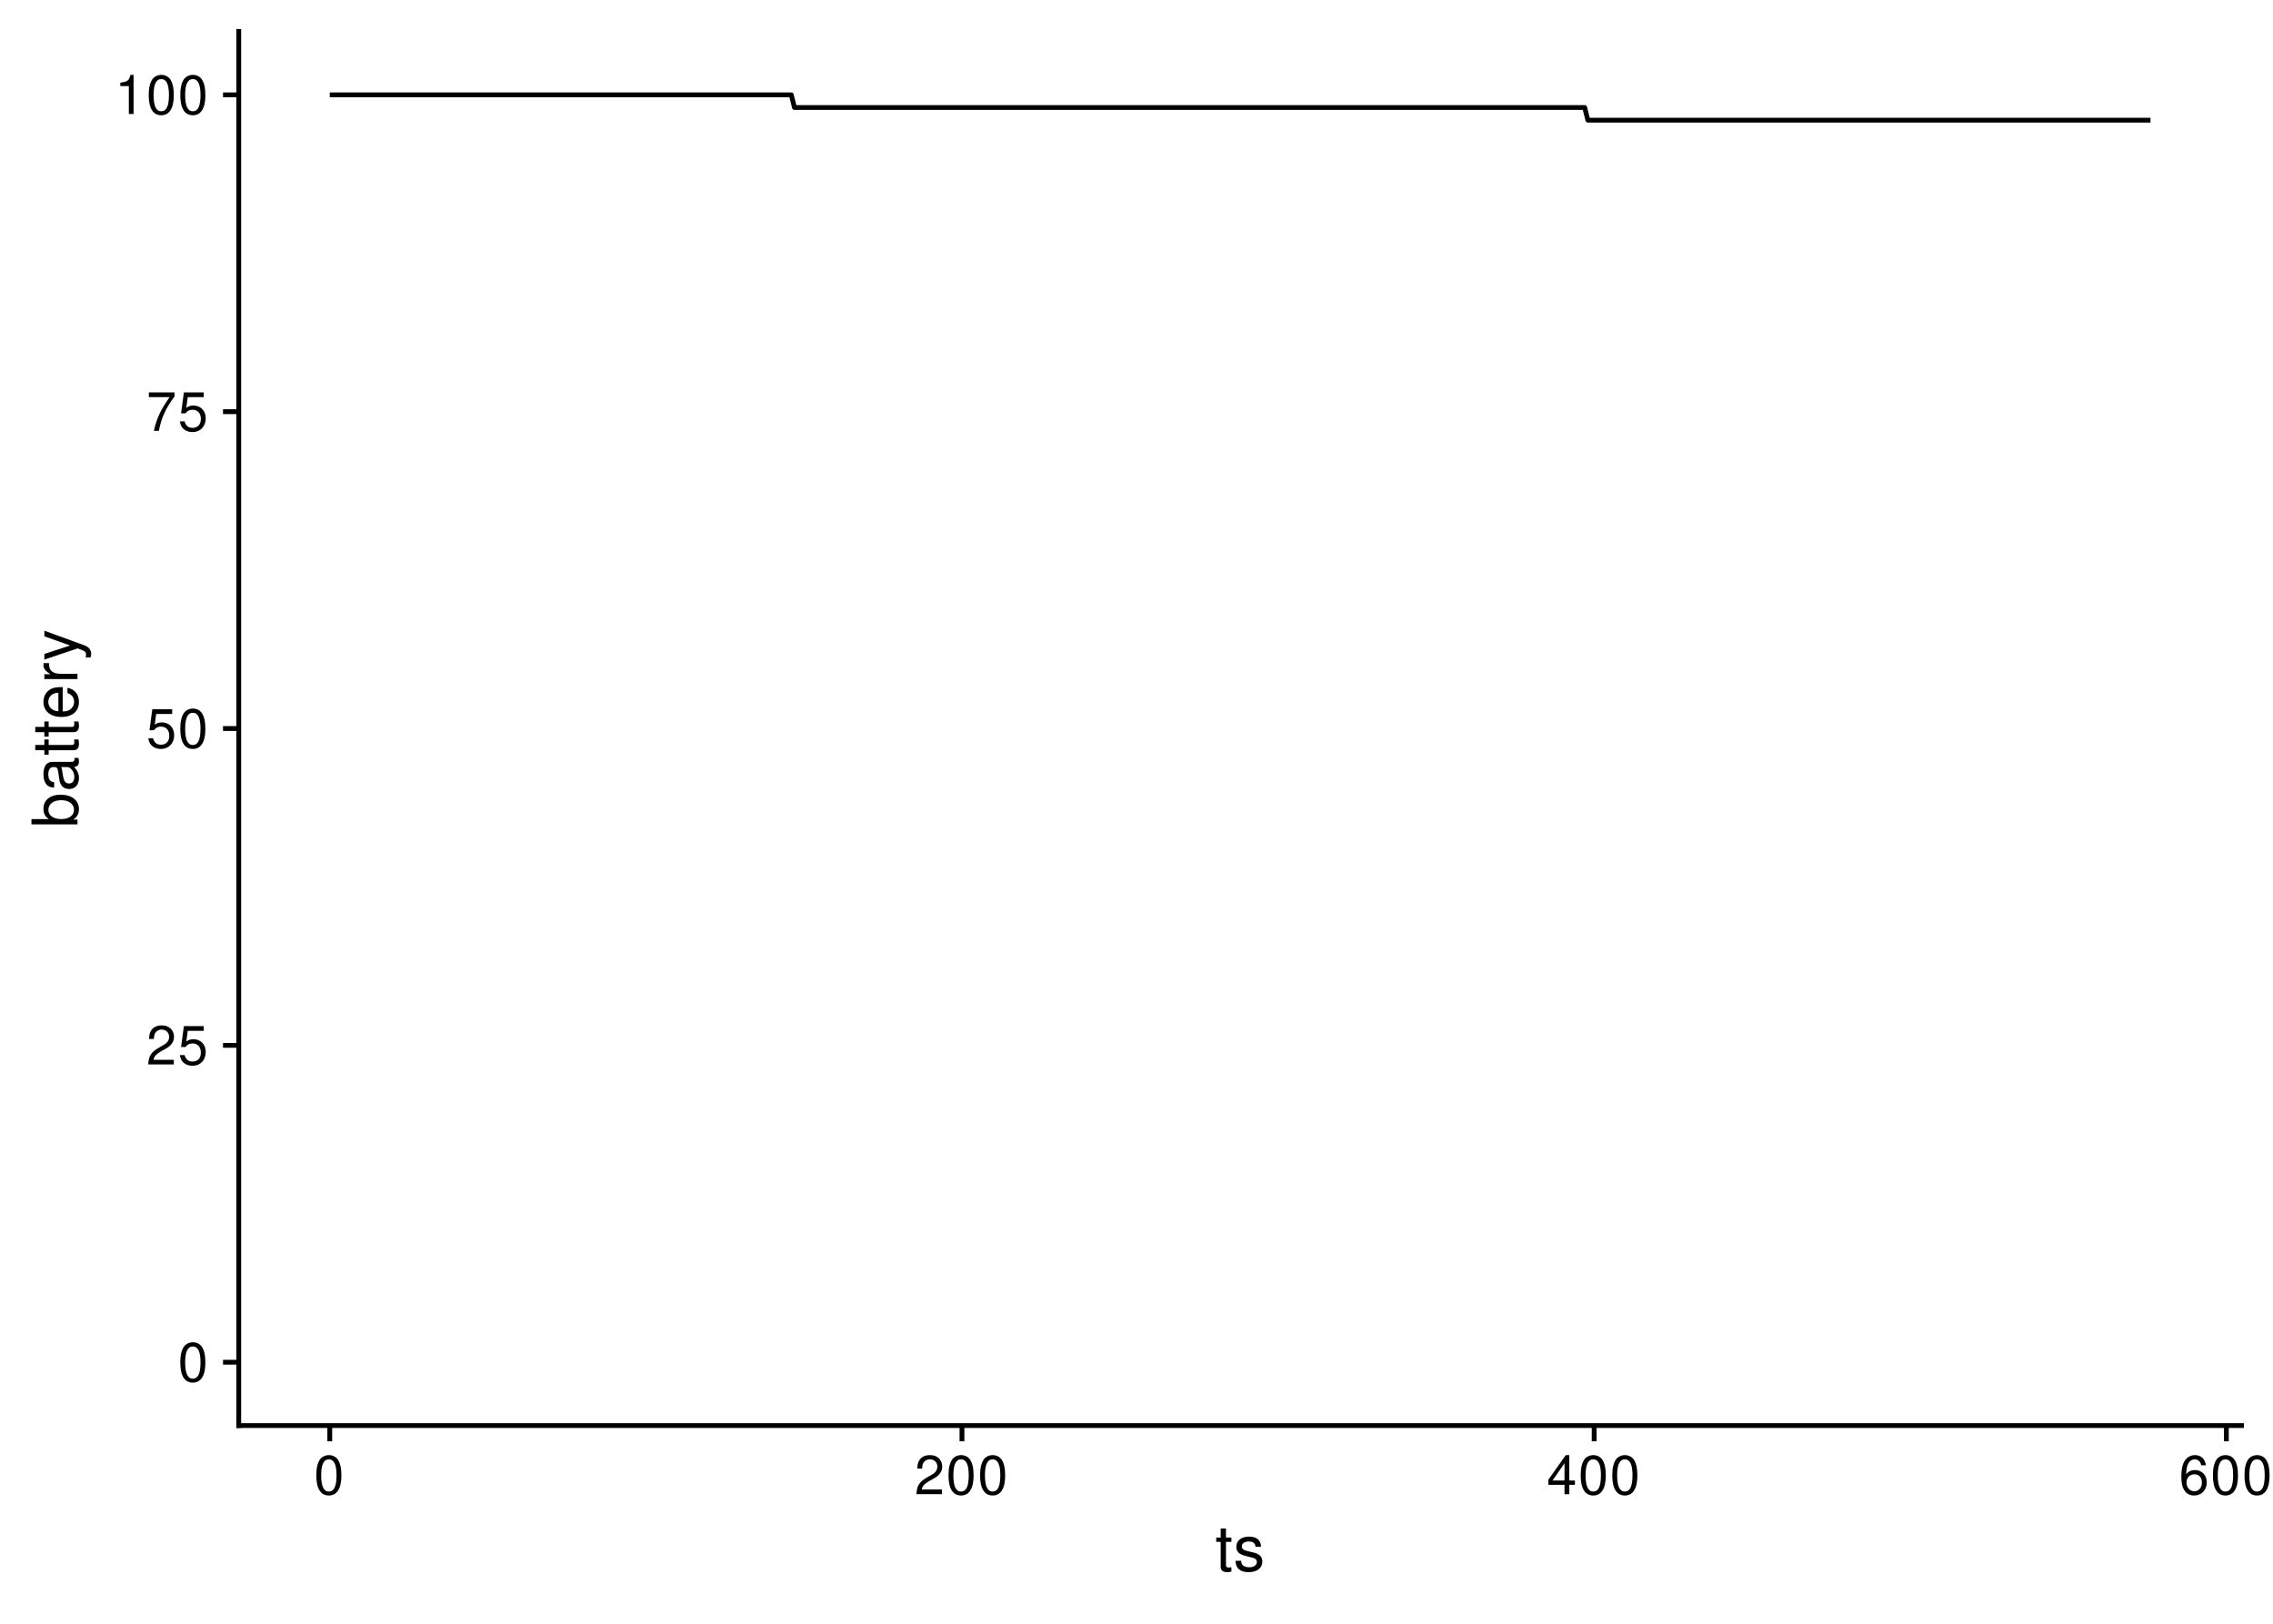
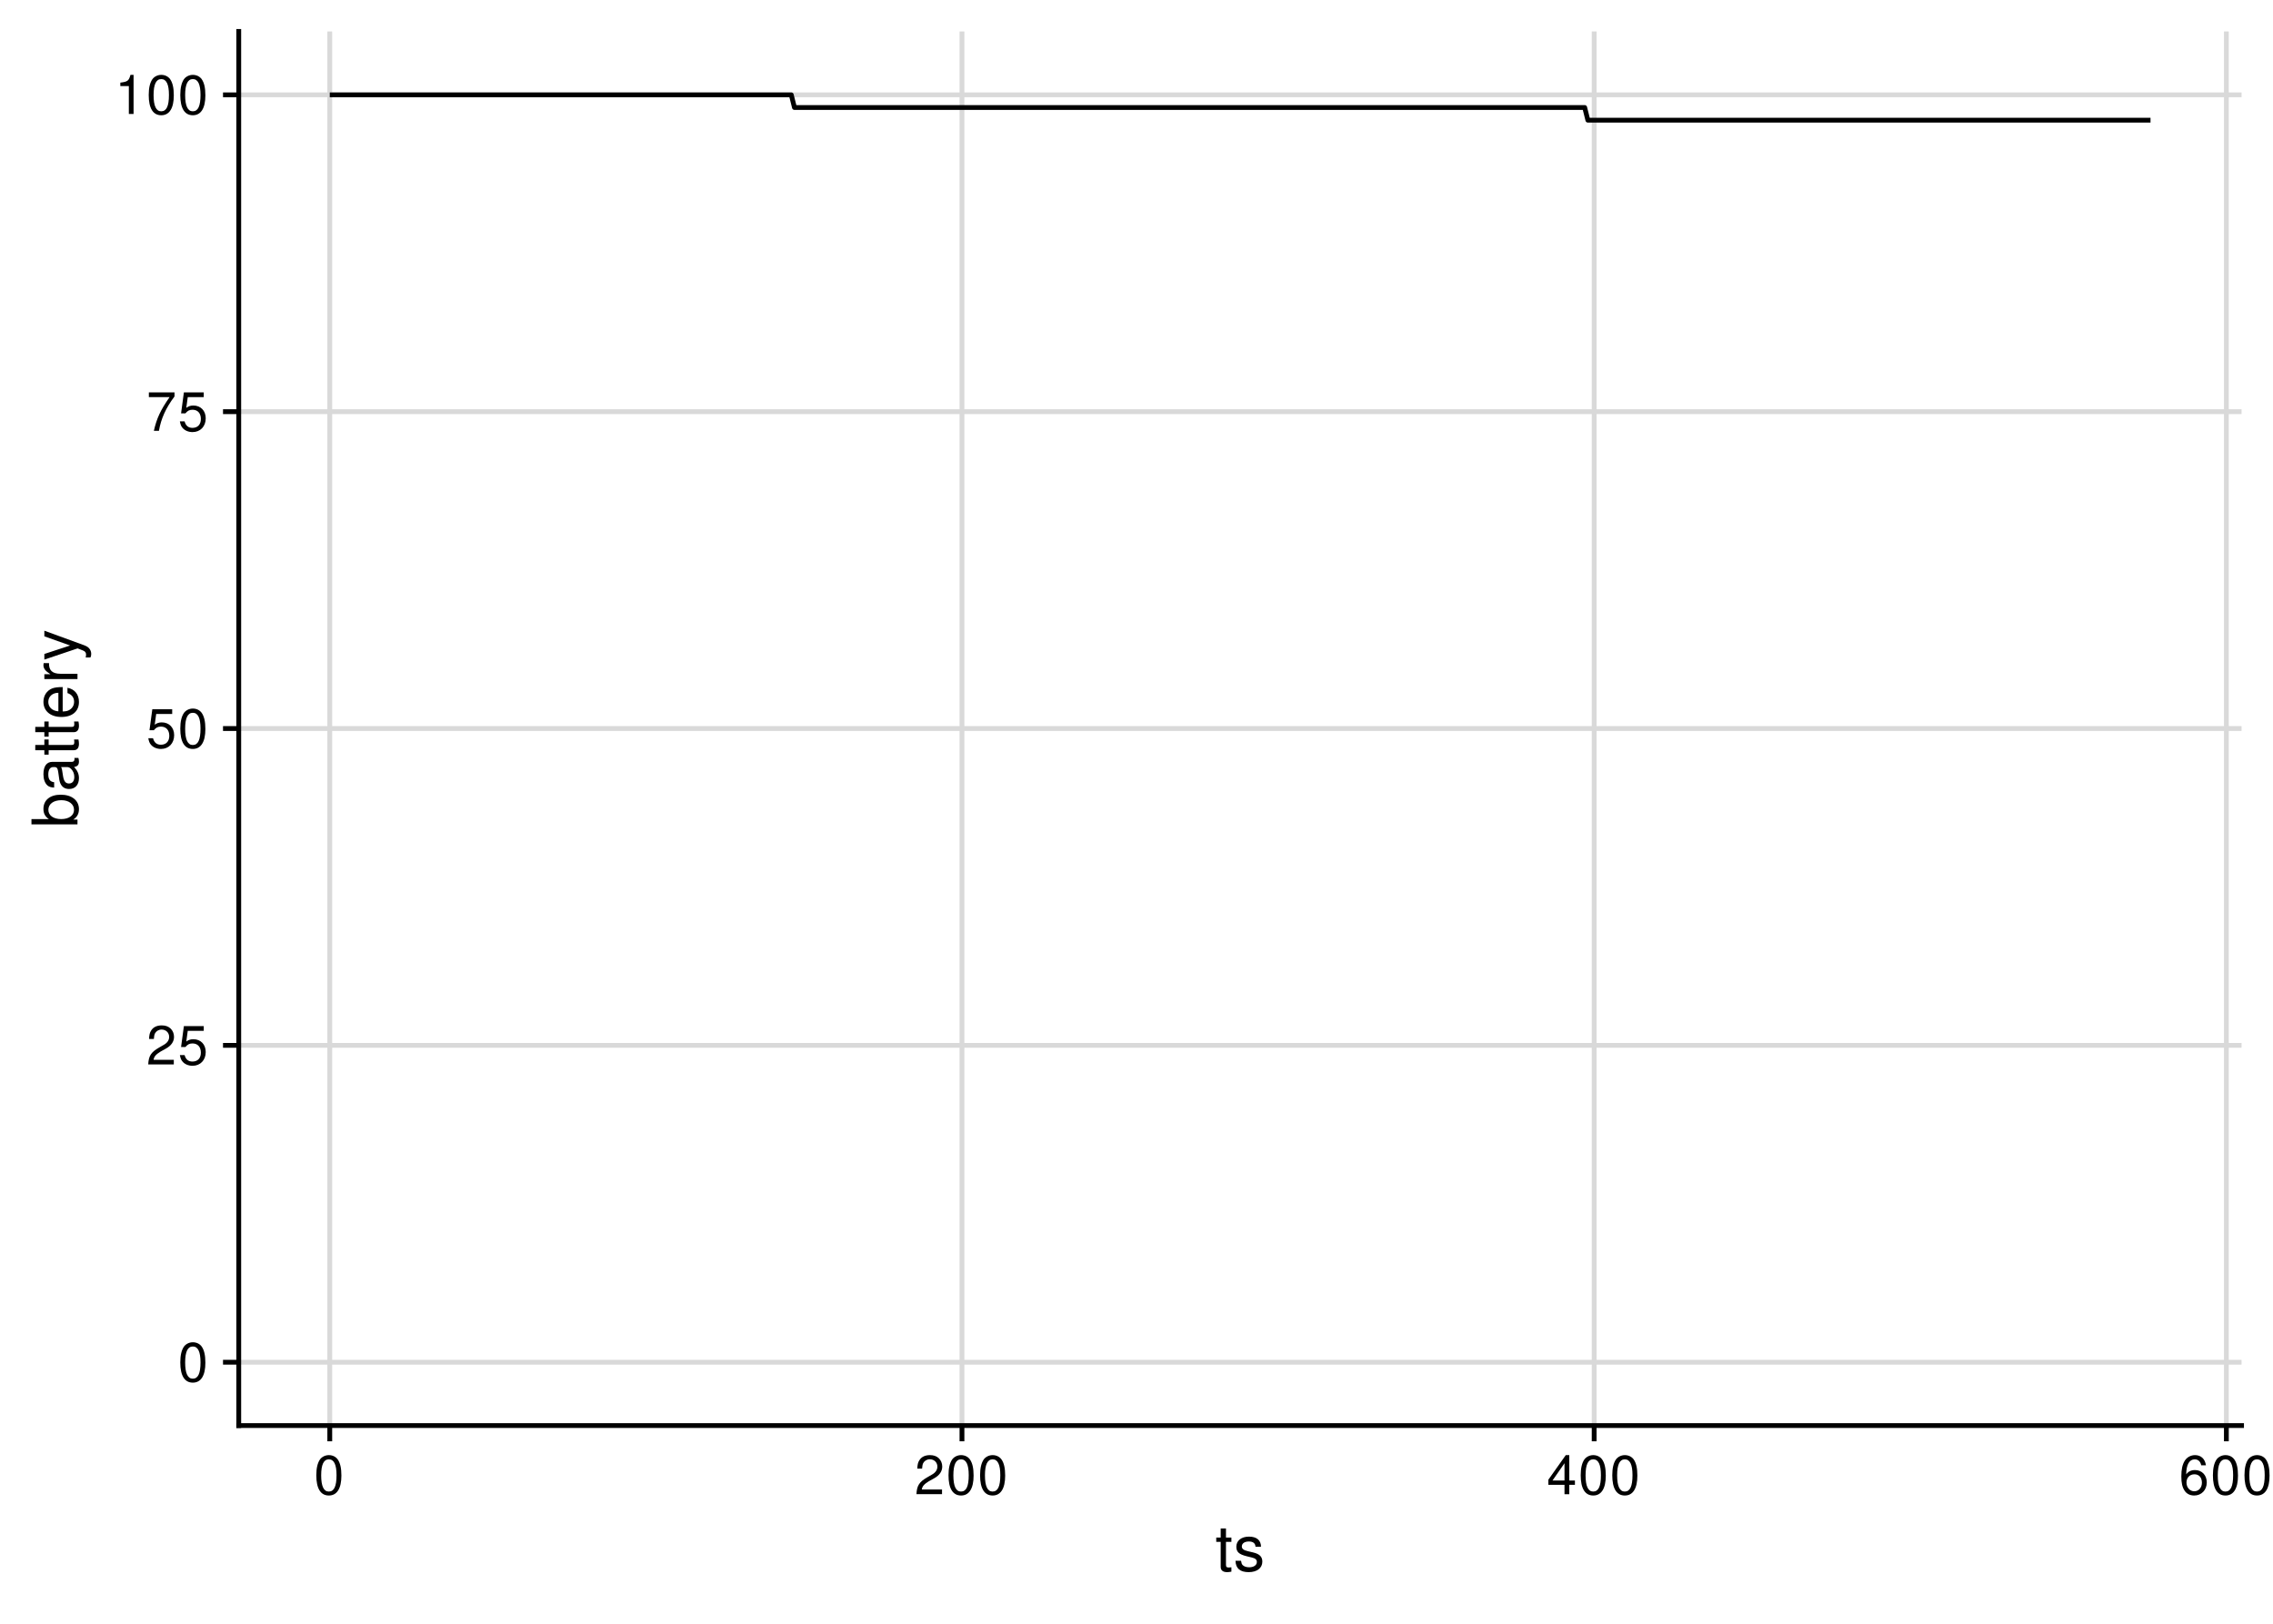
<svg xmlns="http://www.w3.org/2000/svg" xmlns:xlink="http://www.w3.org/1999/xlink" width="504pt" height="360pt" viewBox="0 0 504 360" version="1.1">
  <defs>
    <g>
      <symbol overflow="visible" id="glyph0-0">
        <path style="stroke:none;" d="" />
      </symbol>
      <symbol overflow="visible" id="glyph0-1">
        <path style="stroke:none;" d="M 3.297 -8.672 C 2.516 -8.672 1.781 -8.312 1.344 -7.734 C 0.797 -6.953 0.516 -5.812 0.516 -4.203 C 0.516 -1.266 1.469 0.281 3.297 0.281 C 5.094 0.281 6.078 -1.266 6.078 -4.125 C 6.078 -5.812 5.812 -6.938 5.25 -7.734 C 4.812 -8.328 4.109 -8.672 3.297 -8.672 Z M 3.297 -7.734 C 4.438 -7.734 5 -6.578 5 -4.219 C 5 -1.75 4.453 -0.594 3.281 -0.594 C 2.156 -0.594 1.594 -1.797 1.594 -4.188 C 1.594 -6.578 2.156 -7.734 3.297 -7.734 Z M 3.297 -7.734 " />
      </symbol>
      <symbol overflow="visible" id="glyph0-2">
        <path style="stroke:none;" d="M 6.078 -1.047 L 1.594 -1.047 C 1.703 -1.766 2.094 -2.219 3.125 -2.859 L 4.328 -3.531 C 5.516 -4.188 6.125 -5.078 6.125 -6.141 C 6.125 -6.859 5.844 -7.531 5.344 -8 C 4.844 -8.453 4.219 -8.672 3.406 -8.672 C 2.328 -8.672 1.531 -8.297 1.062 -7.547 C 0.75 -7.094 0.625 -6.547 0.594 -5.672 L 1.656 -5.672 C 1.688 -6.266 1.766 -6.609 1.906 -6.906 C 2.188 -7.422 2.734 -7.75 3.375 -7.75 C 4.328 -7.75 5.047 -7.062 5.047 -6.125 C 5.047 -5.422 4.656 -4.828 3.906 -4.391 L 2.797 -3.75 C 1.016 -2.719 0.5 -1.906 0.406 -0.016 L 6.078 -0.016 Z M 6.078 -1.047 " />
      </symbol>
      <symbol overflow="visible" id="glyph0-3">
        <path style="stroke:none;" d="M 5.719 -8.516 L 1.312 -8.516 L 0.688 -3.875 L 1.656 -3.875 C 2.141 -4.469 2.562 -4.672 3.234 -4.672 C 4.375 -4.672 5.078 -3.891 5.078 -2.625 C 5.078 -1.406 4.375 -0.656 3.219 -0.656 C 2.297 -0.656 1.734 -1.125 1.469 -2.094 L 0.422 -2.094 C 0.562 -1.391 0.688 -1.062 0.938 -0.75 C 1.422 -0.094 2.281 0.281 3.234 0.281 C 4.953 0.281 6.156 -0.969 6.156 -2.766 C 6.156 -4.453 5.047 -5.609 3.406 -5.609 C 2.812 -5.609 2.328 -5.453 1.844 -5.094 L 2.172 -7.469 L 5.719 -7.469 Z M 5.719 -8.516 " />
      </symbol>
      <symbol overflow="visible" id="glyph0-4">
        <path style="stroke:none;" d="M 6.234 -8.516 L 0.547 -8.516 L 0.547 -7.469 L 5.141 -7.469 C 3.125 -4.578 2.297 -2.797 1.656 0 L 2.781 0 C 3.25 -2.719 4.312 -5.062 6.234 -7.625 Z M 6.234 -8.516 " />
      </symbol>
      <symbol overflow="visible" id="glyph0-5">
        <path style="stroke:none;" d="M 3.109 -6.188 L 3.109 0 L 4.156 0 L 4.156 -8.672 L 3.469 -8.672 C 3.094 -7.344 2.859 -7.156 1.219 -6.953 L 1.219 -6.188 Z M 3.109 -6.188 " />
      </symbol>
      <symbol overflow="visible" id="glyph0-6">
        <path style="stroke:none;" d="M 3.922 -2.094 L 3.922 0 L 4.984 0 L 4.984 -2.094 L 6.234 -2.094 L 6.234 -3.047 L 4.984 -3.047 L 4.984 -8.672 L 4.203 -8.672 L 0.344 -3.219 L 0.344 -2.094 Z M 3.922 -3.047 L 1.266 -3.047 L 3.922 -6.875 Z M 3.922 -3.047 " />
      </symbol>
      <symbol overflow="visible" id="glyph0-7">
        <path style="stroke:none;" d="M 5.969 -6.422 C 5.766 -7.844 4.859 -8.672 3.562 -8.672 C 2.625 -8.672 1.781 -8.219 1.281 -7.438 C 0.75 -6.594 0.516 -5.531 0.516 -3.953 C 0.516 -2.5 0.719 -1.578 1.234 -0.797 C 1.688 -0.094 2.438 0.281 3.375 0.281 C 4.984 0.281 6.156 -0.938 6.156 -2.625 C 6.156 -4.219 5.078 -5.359 3.547 -5.359 C 2.719 -5.359 2.047 -5.047 1.594 -4.406 C 1.609 -6.547 2.281 -7.734 3.484 -7.734 C 4.234 -7.734 4.75 -7.266 4.922 -6.422 Z M 3.422 -4.422 C 4.438 -4.422 5.078 -3.703 5.078 -2.547 C 5.078 -1.453 4.359 -0.656 3.391 -0.656 C 2.406 -0.656 1.656 -1.484 1.656 -2.594 C 1.656 -3.672 2.375 -4.422 3.422 -4.422 Z M 3.422 -4.422 " />
      </symbol>
      <symbol overflow="visible" id="glyph1-0">
        <path style="stroke:none;" d="" />
      </symbol>
      <symbol overflow="visible" id="glyph1-1">
        <path style="stroke:none;" d="M 3.562 -7.344 L 2.359 -7.344 L 2.359 -9.359 L 1.188 -9.359 L 1.188 -7.344 L 0.203 -7.344 L 0.203 -6.391 L 1.188 -6.391 L 1.188 -0.844 C 1.188 -0.078 1.688 0.328 2.609 0.328 C 2.906 0.328 3.156 0.297 3.562 0.219 L 3.562 -0.75 C 3.391 -0.719 3.234 -0.703 3 -0.703 C 2.484 -0.703 2.359 -0.844 2.359 -1.359 L 2.359 -6.391 L 3.562 -6.391 Z M 3.562 -7.344 " />
      </symbol>
      <symbol overflow="visible" id="glyph1-2">
        <path style="stroke:none;" d="M 6.125 -5.297 C 6.125 -6.734 5.172 -7.547 3.469 -7.547 C 1.766 -7.547 0.656 -6.656 0.656 -5.312 C 0.656 -4.156 1.25 -3.609 2.984 -3.188 L 4.078 -2.922 C 4.891 -2.734 5.203 -2.438 5.203 -1.922 C 5.203 -1.219 4.516 -0.75 3.5 -0.75 C 2.875 -0.75 2.344 -0.938 2.047 -1.25 C 1.859 -1.453 1.781 -1.672 1.703 -2.188 L 0.469 -2.188 C 0.531 -0.484 1.484 0.328 3.406 0.328 C 5.25 0.328 6.422 -0.594 6.422 -2 C 6.422 -3.094 5.812 -3.703 4.359 -4.047 L 3.234 -4.312 C 2.281 -4.531 1.875 -4.844 1.875 -5.359 C 1.875 -6.047 2.484 -6.469 3.438 -6.469 C 4.375 -6.469 4.875 -6.062 4.906 -5.297 Z M 6.125 -5.297 " />
      </symbol>
      <symbol overflow="visible" id="glyph2-0">
        <path style="stroke:none;" d="" />
      </symbol>
      <symbol overflow="visible" id="glyph2-1">
        <path style="stroke:none;" d="M -10.203 -0.75 L 0 -0.75 L 0 -1.812 L -0.938 -1.812 C -0.078 -2.359 0.328 -3.109 0.328 -4.125 C 0.328 -6.062 -1.266 -7.328 -3.703 -7.328 C -6.078 -7.328 -7.547 -6.125 -7.547 -4.188 C -7.547 -3.172 -7.172 -2.469 -6.344 -1.922 L -10.203 -1.922 Z M -6.453 -3.969 C -6.453 -5.266 -5.312 -6.109 -3.562 -6.109 C -1.906 -6.109 -0.766 -5.234 -0.766 -3.969 C -0.766 -2.719 -1.891 -1.922 -3.609 -1.922 C -5.328 -1.922 -6.453 -2.719 -6.453 -3.969 Z M -6.453 -3.969 " />
      </symbol>
      <symbol overflow="visible" id="glyph2-2">
        <path style="stroke:none;" d="M -0.688 -7.484 C -0.656 -7.359 -0.656 -7.312 -0.656 -7.234 C -0.656 -6.828 -0.875 -6.609 -1.234 -6.609 L -5.547 -6.609 C -6.844 -6.609 -7.547 -5.656 -7.547 -3.844 C -7.547 -2.766 -7.234 -1.922 -6.688 -1.406 C -6.312 -1.078 -5.891 -0.938 -5.172 -0.906 L -5.172 -2.094 C -6.062 -2.188 -6.469 -2.719 -6.469 -3.812 C -6.469 -4.875 -6.078 -5.453 -5.375 -5.453 L -5.062 -5.453 C -4.562 -5.438 -4.375 -5.188 -4.25 -4.234 C -4.047 -2.578 -3.984 -2.328 -3.812 -1.875 C -3.438 -1.016 -2.797 -0.594 -1.844 -0.594 C -0.516 -0.594 0.328 -1.516 0.328 -3 C 0.328 -3.922 0 -4.656 -0.75 -5.484 C 0 -5.578 0.328 -5.938 0.328 -6.688 C 0.328 -6.938 0.297 -7.094 0.203 -7.484 Z M -2.312 -5.453 C -1.922 -5.453 -1.688 -5.328 -1.359 -4.984 C -0.922 -4.516 -0.703 -3.938 -0.703 -3.25 C -0.703 -2.344 -1.141 -1.812 -1.875 -1.812 C -2.641 -1.812 -3.031 -2.312 -3.219 -3.562 C -3.391 -4.812 -3.438 -5.047 -3.625 -5.453 Z M -2.312 -5.453 " />
      </symbol>
      <symbol overflow="visible" id="glyph2-3">
        <path style="stroke:none;" d="M -7.344 -3.562 L -7.344 -2.359 L -9.359 -2.359 L -9.359 -1.188 L -7.344 -1.188 L -7.344 -0.203 L -6.391 -0.203 L -6.391 -1.188 L -0.844 -1.188 C -0.078 -1.188 0.328 -1.688 0.328 -2.609 C 0.328 -2.906 0.297 -3.156 0.219 -3.562 L -0.75 -3.562 C -0.719 -3.391 -0.703 -3.234 -0.703 -3 C -0.703 -2.484 -0.844 -2.359 -1.359 -2.359 L -6.391 -2.359 L -6.391 -3.562 Z M -7.344 -3.562 " />
      </symbol>
      <symbol overflow="visible" id="glyph2-4">
        <path style="stroke:none;" d="M -3.281 -7.188 C -4.391 -7.188 -5.062 -7.094 -5.609 -6.891 C -6.812 -6.406 -7.547 -5.297 -7.547 -3.922 C -7.547 -1.875 -5.984 -0.562 -3.562 -0.562 C -1.141 -0.562 0.328 -1.812 0.328 -3.891 C 0.328 -5.578 -0.625 -6.734 -2.219 -7.031 L -2.219 -5.859 C -1.266 -5.531 -0.75 -4.875 -0.75 -3.938 C -0.75 -3.188 -1.094 -2.562 -1.703 -2.172 C -2.125 -1.891 -2.547 -1.797 -3.281 -1.781 Z M -4.234 -1.812 C -5.594 -1.906 -6.469 -2.734 -6.469 -3.906 C -6.469 -5.094 -5.547 -5.922 -4.234 -5.922 Z M -4.234 -1.812 " />
      </symbol>
      <symbol overflow="visible" id="glyph2-5">
        <path style="stroke:none;" d="M -7.344 -0.969 L 0 -0.969 L 0 -2.141 L -3.812 -2.141 C -5.578 -2.156 -6.359 -2.891 -6.312 -4.5 L -7.5 -4.5 C -7.531 -4.297 -7.547 -4.188 -7.547 -4.047 C -7.547 -3.297 -7.094 -2.719 -6 -2.047 L -7.344 -2.047 Z M -7.344 -0.969 " />
      </symbol>
      <symbol overflow="visible" id="glyph2-6">
        <path style="stroke:none;" d="M -7.344 -5.438 L -1.625 -3.406 L -7.344 -1.531 L -7.344 -0.281 L 0.031 -2.766 L 1.188 -2.312 C 1.703 -2.109 1.906 -1.859 1.906 -1.375 C 1.906 -1.172 1.875 -1.016 1.812 -0.75 L 2.875 -0.75 C 3 -1 3.047 -1.234 3.047 -1.547 C 3.047 -1.922 2.922 -2.328 2.703 -2.625 C 2.438 -3 2.125 -3.203 1.547 -3.438 L -7.344 -6.688 Z M -7.344 -5.438 " />
      </symbol>
    </g>
+     <clipPath id="clip1">
+       <path d="M 52.938 301 L 497.027 301 L 497.027 303 L 52.938 303 Z M 52.938 301 " />
+     </clipPath>
+     <clipPath id="clip2">
+       <path d="M 52.938 231 L 497.027 231 L 497.027 233 L 52.938 233 Z M 52.938 231 " />
+     </clipPath>
+     <clipPath id="clip3">
+       <path d="M 52.938 160 L 497.027 160 L 497.027 163 L 52.938 163 Z M 52.938 160 " />
+     </clipPath>
+     <clipPath id="clip4">
+       <path d="M 52.938 90 L 497.027 90 L 497.027 92 L 52.938 92 Z M 52.938 90 " />
+     </clipPath>
+     <clipPath id="clip5">
+       <path d="M 52.938 20 L 497.027 20 L 497.027 22 L 52.938 22 Z M 52.938 20 " />
+     </clipPath>
+     <clipPath id="clip6">
+       <path d="M 72 6.973 L 74 6.973 L 74 316.062 L 72 316.062 Z M 72 6.973 " />
+     </clipPath>
+     <clipPath id="clip7">
+       <path d="M 212 6.973 L 214 6.973 L 214 316.062 L 212 316.062 Z M 212 6.973 " />
+     </clipPath>
+     <clipPath id="clip8">
+       <path d="M 352 6.973 L 355 6.973 L 355 316.062 L 352 316.062 Z M 352 6.973 " />
+     </clipPath>
+     <clipPath id="clip9">
+       <path d="M 493 6.973 L 495 6.973 L 495 316.062 L 493 316.062 Z M 493 6.973 " />
+     </clipPath>
  </defs>
  <g id="surface20">
    <rect x="0" y="0" width="504" height="360" style="fill:rgb(100%,100%,100%);fill-opacity:1;stroke:none;" />
+     <g clip-path="url(#clip1)" clip-rule="nonzero">
+       <path style="fill:none;stroke-width:1.067;stroke-linecap:butt;stroke-linejoin:round;stroke:rgb(85.098%,85.098%,85.098%);stroke-opacity:1;stroke-miterlimit:10;" d="M 52.938 302.016 L 497.027 302.016 " />
+     </g>
+     <g clip-path="url(#clip2)" clip-rule="nonzero">
+       <path style="fill:none;stroke-width:1.067;stroke-linecap:butt;stroke-linejoin:round;stroke:rgb(85.098%,85.098%,85.098%);stroke-opacity:1;stroke-miterlimit:10;" d="M 52.938 231.766 L 497.027 231.766 " />
+     </g>
+     <g clip-path="url(#clip3)" clip-rule="nonzero">
+       <path style="fill:none;stroke-width:1.067;stroke-linecap:butt;stroke-linejoin:round;stroke:rgb(85.098%,85.098%,85.098%);stroke-opacity:1;stroke-miterlimit:10;" d="M 52.938 161.52 L 497.027 161.52 " />
+     </g>
+     <g clip-path="url(#clip4)" clip-rule="nonzero">
+       <path style="fill:none;stroke-width:1.067;stroke-linecap:butt;stroke-linejoin:round;stroke:rgb(85.098%,85.098%,85.098%);stroke-opacity:1;stroke-miterlimit:10;" d="M 52.938 91.27 L 497.027 91.27 " />
+     </g>
+     <g clip-path="url(#clip5)" clip-rule="nonzero">
+       <path style="fill:none;stroke-width:1.067;stroke-linecap:butt;stroke-linejoin:round;stroke:rgb(85.098%,85.098%,85.098%);stroke-opacity:1;stroke-miterlimit:10;" d="M 52.938 21.023 L 497.027 21.023 " />
+     </g>
+     <g clip-path="url(#clip6)" clip-rule="nonzero">
+       <path style="fill:none;stroke-width:1.067;stroke-linecap:butt;stroke-linejoin:round;stroke:rgb(85.098%,85.098%,85.098%);stroke-opacity:1;stroke-miterlimit:10;" d="M 73.121 316.062 L 73.121 6.973 " />
+     </g>
+     <g clip-path="url(#clip7)" clip-rule="nonzero">
+       <path style="fill:none;stroke-width:1.067;stroke-linecap:butt;stroke-linejoin:round;stroke:rgb(85.098%,85.098%,85.098%);stroke-opacity:1;stroke-miterlimit:10;" d="M 213.301 316.062 L 213.301 6.973 " />
+     </g>
+     <g clip-path="url(#clip8)" clip-rule="nonzero">
+       <path style="fill:none;stroke-width:1.067;stroke-linecap:butt;stroke-linejoin:round;stroke:rgb(85.098%,85.098%,85.098%);stroke-opacity:1;stroke-miterlimit:10;" d="M 353.48 316.062 L 353.48 6.973 " />
+     </g>
+     <g clip-path="url(#clip9)" clip-rule="nonzero">
+       <path style="fill:none;stroke-width:1.067;stroke-linecap:butt;stroke-linejoin:round;stroke:rgb(85.098%,85.098%,85.098%);stroke-opacity:1;stroke-miterlimit:10;" d="M 493.66 316.062 L 493.66 6.973 " />
+     </g>
    <path style="fill:none;stroke-width:1.067;stroke-linecap:butt;stroke-linejoin:round;stroke:rgb(0%,0%,0%);stroke-opacity:1;stroke-miterlimit:10;" d="M 73.121 21.023 L 175.453 21.023 L 176.156 23.832 L 351.379 23.832 L 352.082 26.645 L 476.84 26.645 " />
    <path style="fill:none;stroke-width:1.067;stroke-linecap:square;stroke-linejoin:round;stroke:rgb(0%,0%,0%);stroke-opacity:1;stroke-miterlimit:10;" d="M 52.938 316.062 L 52.938 6.973 " />
    <g style="fill:rgb(0%,0%,0%);fill-opacity:1;">
      <use xlink:href="#glyph0-1" x="39.461" y="306.264" />
    </g>
    <g style="fill:rgb(0%,0%,0%);fill-opacity:1;">
      <use xlink:href="#glyph0-2" x="32.461" y="236.014" />
      <use xlink:href="#glyph0-3" x="39.461" y="236.014" />
    </g>
    <g style="fill:rgb(0%,0%,0%);fill-opacity:1;">
      <use xlink:href="#glyph0-3" x="32.461" y="165.768" />
      <use xlink:href="#glyph0-1" x="39.461" y="165.768" />
    </g>
    <g style="fill:rgb(0%,0%,0%);fill-opacity:1;">
      <use xlink:href="#glyph0-4" x="32.461" y="95.518" />
      <use xlink:href="#glyph0-3" x="39.461" y="95.518" />
    </g>
    <g style="fill:rgb(0%,0%,0%);fill-opacity:1;">
      <use xlink:href="#glyph0-5" x="25.461" y="25.271" />
      <use xlink:href="#glyph0-1" x="32.461" y="25.271" />
      <use xlink:href="#glyph0-1" x="39.461" y="25.271" />
    </g>
    <path style="fill:none;stroke-width:1.067;stroke-linecap:butt;stroke-linejoin:round;stroke:rgb(0%,0%,0%);stroke-opacity:1;stroke-miterlimit:10;" d="M 49.449 302.016 L 52.938 302.016 " />
    <path style="fill:none;stroke-width:1.067;stroke-linecap:butt;stroke-linejoin:round;stroke:rgb(0%,0%,0%);stroke-opacity:1;stroke-miterlimit:10;" d="M 49.449 231.766 L 52.938 231.766 " />
    <path style="fill:none;stroke-width:1.067;stroke-linecap:butt;stroke-linejoin:round;stroke:rgb(0%,0%,0%);stroke-opacity:1;stroke-miterlimit:10;" d="M 49.449 161.52 L 52.938 161.52 " />
    <path style="fill:none;stroke-width:1.067;stroke-linecap:butt;stroke-linejoin:round;stroke:rgb(0%,0%,0%);stroke-opacity:1;stroke-miterlimit:10;" d="M 49.449 91.27 L 52.938 91.27 " />
    <path style="fill:none;stroke-width:1.067;stroke-linecap:butt;stroke-linejoin:round;stroke:rgb(0%,0%,0%);stroke-opacity:1;stroke-miterlimit:10;" d="M 49.449 21.023 L 52.938 21.023 " />
    <path style="fill:none;stroke-width:1.067;stroke-linecap:square;stroke-linejoin:round;stroke:rgb(0%,0%,0%);stroke-opacity:1;stroke-miterlimit:10;" d="M 52.938 316.062 L 497.027 316.062 " />
    <path style="fill:none;stroke-width:1.067;stroke-linecap:butt;stroke-linejoin:round;stroke:rgb(0%,0%,0%);stroke-opacity:1;stroke-miterlimit:10;" d="M 73.121 319.551 L 73.121 316.062 " />
    <path style="fill:none;stroke-width:1.067;stroke-linecap:butt;stroke-linejoin:round;stroke:rgb(0%,0%,0%);stroke-opacity:1;stroke-miterlimit:10;" d="M 213.301 319.551 L 213.301 316.062 " />
    <path style="fill:none;stroke-width:1.067;stroke-linecap:butt;stroke-linejoin:round;stroke:rgb(0%,0%,0%);stroke-opacity:1;stroke-miterlimit:10;" d="M 353.48 319.551 L 353.48 316.062 " />
    <path style="fill:none;stroke-width:1.067;stroke-linecap:butt;stroke-linejoin:round;stroke:rgb(0%,0%,0%);stroke-opacity:1;stroke-miterlimit:10;" d="M 493.66 319.551 L 493.66 316.062 " />
    <g style="fill:rgb(0%,0%,0%);fill-opacity:1;">
      <use xlink:href="#glyph0-1" x="69.621" y="331.287" />
    </g>
    <g style="fill:rgb(0%,0%,0%);fill-opacity:1;">
      <use xlink:href="#glyph0-2" x="202.801" y="331.287" />
      <use xlink:href="#glyph0-1" x="209.801" y="331.287" />
      <use xlink:href="#glyph0-1" x="216.801" y="331.287" />
    </g>
    <g style="fill:rgb(0%,0%,0%);fill-opacity:1;">
      <use xlink:href="#glyph0-6" x="342.98" y="331.287" />
      <use xlink:href="#glyph0-1" x="349.98" y="331.287" />
      <use xlink:href="#glyph0-1" x="356.98" y="331.287" />
    </g>
    <g style="fill:rgb(0%,0%,0%);fill-opacity:1;">
      <use xlink:href="#glyph0-7" x="483.16" y="331.287" />
      <use xlink:href="#glyph0-1" x="490.16" y="331.287" />
      <use xlink:href="#glyph0-1" x="497.16" y="331.287" />
    </g>
    <g style="fill:rgb(0%,0%,0%);fill-opacity:1;">
      <use xlink:href="#glyph1-1" x="269.48" y="348.233" />
      <use xlink:href="#glyph1-2" x="273.48" y="348.233" />
    </g>
    <g style="fill:rgb(0%,0%,0%);fill-opacity:1;">
      <use xlink:href="#glyph2-1" x="17.179" y="183.52" />
      <use xlink:href="#glyph2-2" x="17.179" y="175.52" />
      <use xlink:href="#glyph2-3" x="17.179" y="167.52" />
      <use xlink:href="#glyph2-3" x="17.179" y="163.52" />
      <use xlink:href="#glyph2-4" x="17.179" y="159.52" />
      <use xlink:href="#glyph2-5" x="17.179" y="151.52" />
      <use xlink:href="#glyph2-6" x="17.179" y="146.52" />
    </g>
  </g>
</svg>
